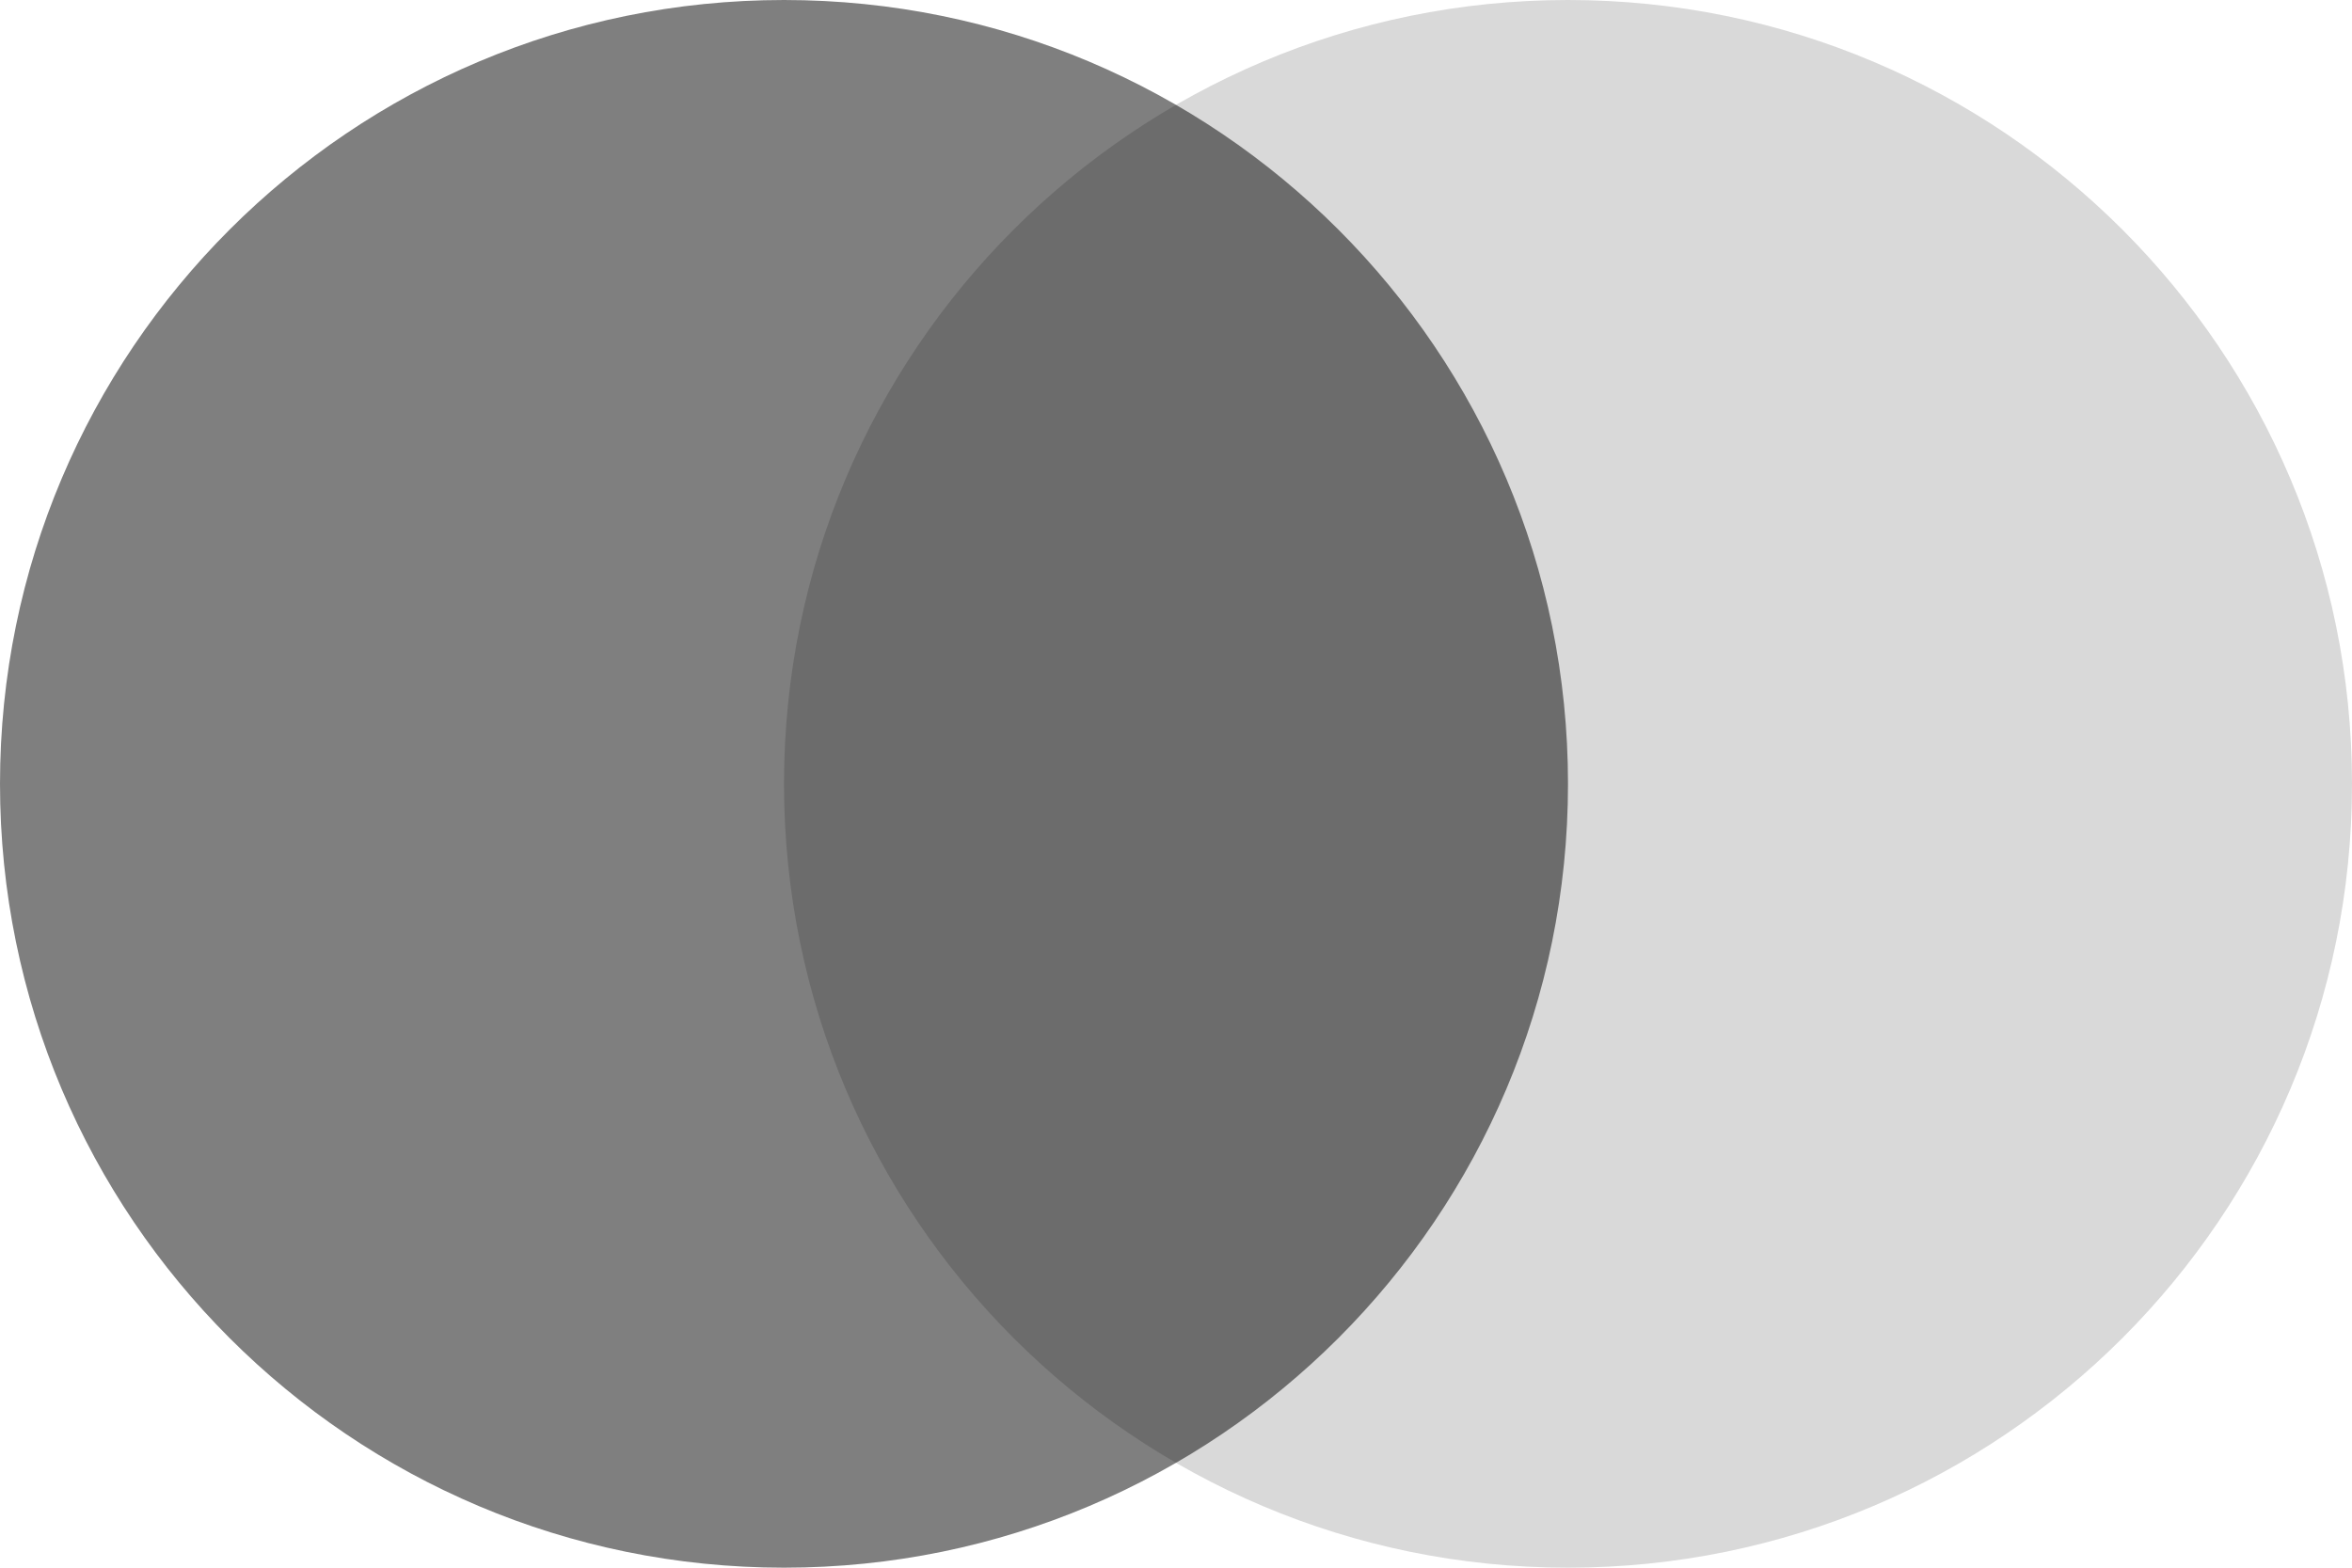
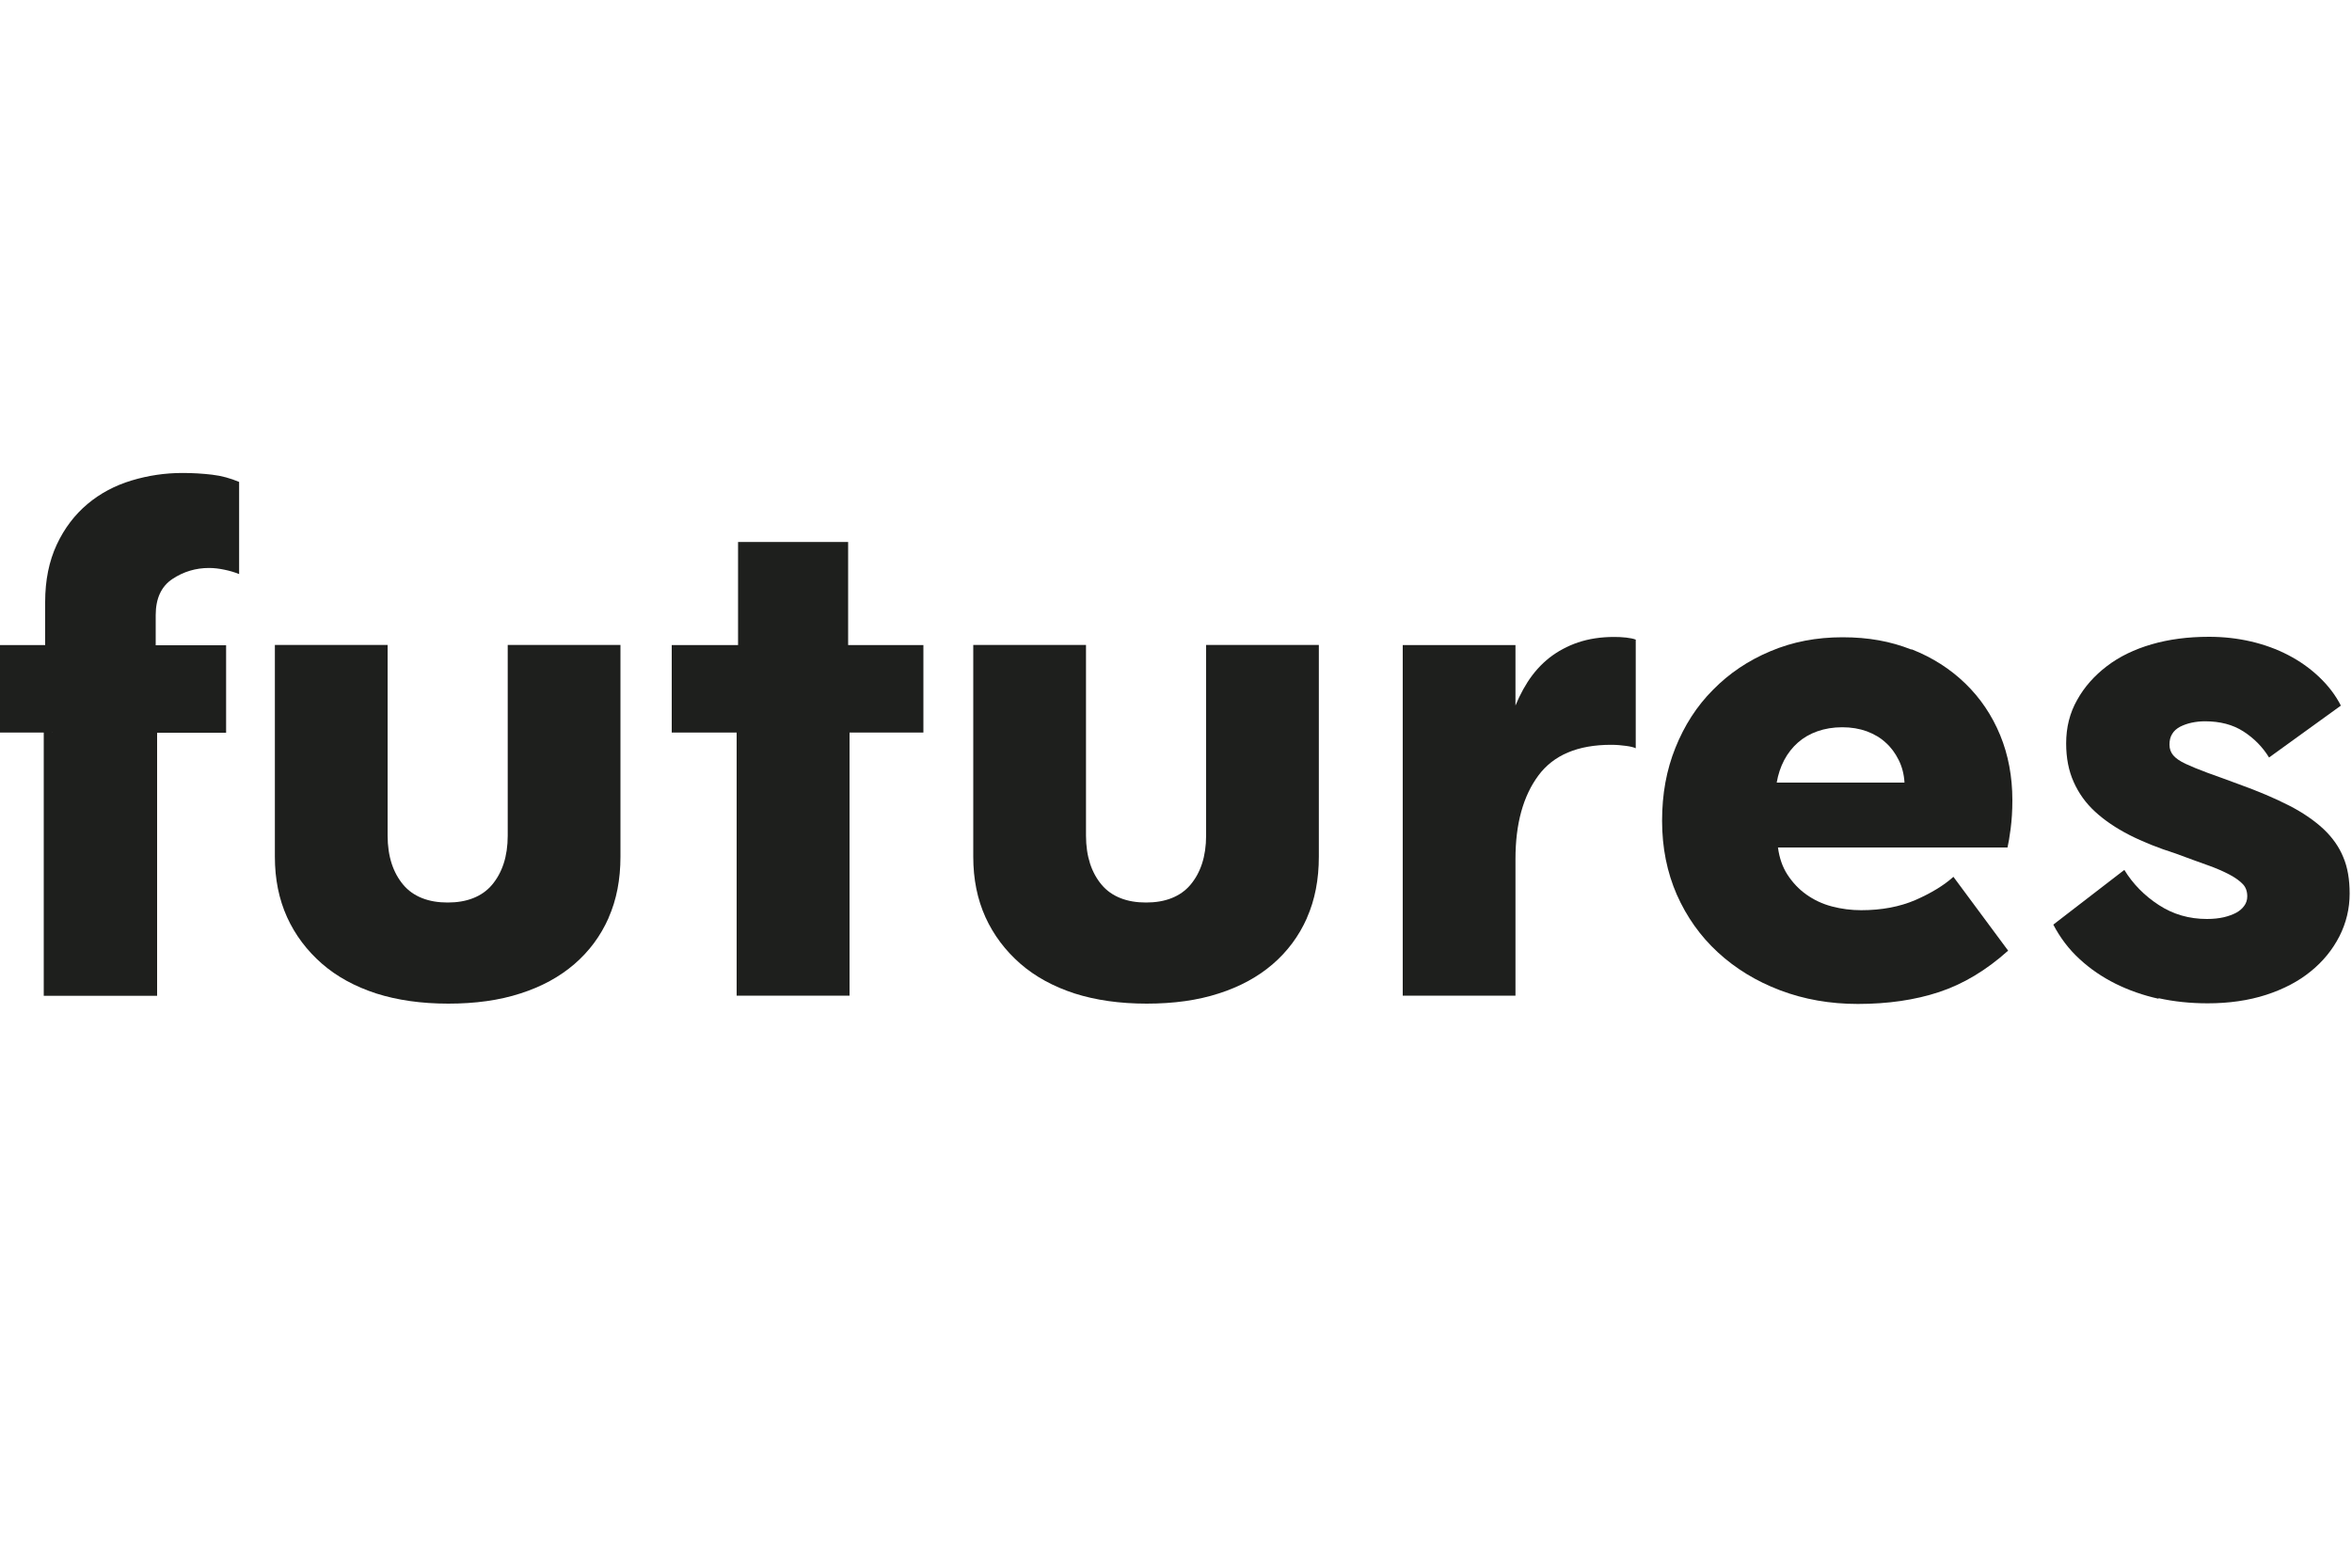
- <svg xmlns="http://www.w3.org/2000/svg" width="150" height="100" viewBox="0 0 150 100" fill="none">
-   <circle cx="50" cy="50" r="50" fill="black" fill-opacity="0.5" />
-   <circle cx="100" cy="50" r="50" fill="black" fill-opacity="0.15" />
+ <svg xmlns="http://www.w3.org/2000/svg" id="e" viewBox="0 0 150 100">
+   <defs>
+     <style>.f{fill:#1e1f1d;}</style>
+   </defs>
+   <path class="f" d="M3.32,46.73H-.13v-5.58h3.53l-.52.52v-3.27c0-1.39.25-2.61.74-3.66s1.15-1.91,1.96-2.59c.81-.68,1.75-1.18,2.81-1.5,1.06-.32,2.14-.48,3.25-.48.67,0,1.3.04,1.89.11.6.07,1.17.23,1.72.46v5.88c-.29-.12-.6-.21-.94-.28-.33-.07-.66-.11-.98-.11-.84,0-1.62.23-2.33.7-.71.47-1.07,1.24-1.07,2.31v2.31l-.52-.39h5.01v5.58h-4.92l.52-.52v17.3H2.79v-17.3l.52.52Z" />
+   <path class="f" d="M38.81,58.56c-.51,1.15-1.24,2.13-2.18,2.94-.94.81-2.09,1.44-3.44,1.87-1.35.44-2.88.65-4.6.65s-3.25-.22-4.6-.65c-1.35-.44-2.51-1.07-3.46-1.9s-1.7-1.82-2.22-2.96c-.52-1.15-.78-2.43-.78-3.86v-13.51h7.19v12.16c0,.67.09,1.26.26,1.79.17.52.42.97.74,1.35.32.38.72.66,1.2.85.48.19,1.02.28,1.63.28s1.15-.09,1.63-.28c.48-.19.88-.47,1.2-.85.32-.38.57-.83.74-1.35.17-.52.26-1.12.26-1.79v-12.16h7.19v13.51c0,1.45-.25,2.75-.76,3.9Z" />
+   <path class="f" d="M46.98,63.51v-17.3l.52.52h-4.66v-5.58h4.75l-.52.52v-7.1h7.02v7.1l-.52-.52h5.32v5.58h-5.23l.52-.52v17.3h-7.19Z" />
+   <path class="f" d="M83.35,58.56c-.51,1.15-1.24,2.13-2.18,2.94-.94.81-2.09,1.44-3.44,1.87-1.35.44-2.88.65-4.6.65s-3.25-.22-4.6-.65c-1.35-.44-2.51-1.07-3.46-1.9s-1.7-1.82-2.22-2.96c-.52-1.15-.78-2.43-.78-3.86v-13.51h7.19v12.16c0,.67.09,1.26.26,1.79.17.52.42.97.74,1.35.32.38.72.66,1.2.85.48.19,1.02.28,1.63.28s1.15-.09,1.63-.28c.48-.19.88-.47,1.2-.85.32-.38.57-.83.74-1.35.17-.52.26-1.12.26-1.79v-12.16h7.19v13.51c0,1.45-.25,2.75-.76,3.9Z" />
+   <path class="f" d="M96.66,45.56h-.22c.26-.75.59-1.44.98-2.05.39-.61.86-1.13,1.39-1.55.54-.42,1.15-.75,1.83-.98.68-.23,1.45-.35,2.29-.35.26,0,.52.01.78.04.26.03.46.07.61.13v6.93c-.12-.06-.32-.11-.61-.15s-.61-.07-.96-.07c-2.12,0-3.67.65-4.64,1.96-.97,1.31-1.46,3.08-1.46,5.32v8.72h-7.19v-22.36h7.19v4.4Z" />
+   <path class="f" d="M121.92,41.42c1.32.52,2.46,1.25,3.42,2.18.96.93,1.7,2.03,2.22,3.29s.78,2.65.78,4.16c0,.67-.04,1.27-.11,1.81-.07.54-.14.94-.2,1.2h-14.64c.09.67.29,1.25.61,1.74.32.49.72.92,1.2,1.26s1.02.6,1.63.76c.61.16,1.23.24,1.87.24,1.31,0,2.46-.22,3.46-.65,1-.44,1.81-.93,2.42-1.48l3.49,4.71c-1.39,1.25-2.86,2.13-4.4,2.64-1.54.51-3.27.76-5.19.76-1.77,0-3.42-.29-4.95-.87-1.53-.58-2.85-1.39-3.97-2.42-1.12-1.03-1.99-2.26-2.62-3.68-.62-1.42-.94-2.99-.94-4.71s.28-3.24.85-4.66c.57-1.42,1.36-2.66,2.4-3.7,1.03-1.05,2.25-1.87,3.66-2.46,1.41-.6,2.94-.89,4.6-.89s3.06.26,4.38.78ZM115.9,46.65c-.48.17-.89.41-1.24.72-.35.31-.64.68-.87,1.11-.23.44-.39.92-.48,1.44h8.15c-.03-.52-.15-1-.37-1.44-.22-.44-.49-.81-.83-1.11-.33-.31-.73-.54-1.2-.72-.47-.17-.99-.26-1.57-.26s-1.11.09-1.59.26Z" />
+   <path class="f" d="M137.67,63.71c-.99-.22-1.9-.54-2.75-.96-.84-.42-1.61-.94-2.29-1.57-.68-.62-1.24-1.36-1.68-2.2l4.53-3.49c.55.9,1.29,1.65,2.2,2.24.92.6,1.94.89,3.07.89.41,0,.76-.04,1.07-.11.3-.07.57-.17.78-.28.22-.12.39-.26.52-.44.13-.17.2-.38.2-.61,0-.32-.09-.58-.28-.78-.19-.2-.47-.41-.85-.61-.38-.2-.85-.41-1.42-.61-.57-.2-1.24-.45-2.03-.74-1.1-.35-2.08-.74-2.94-1.18-.86-.44-1.58-.93-2.18-1.48-.6-.55-1.05-1.18-1.37-1.9-.32-.71-.48-1.53-.48-2.46,0-1.02.23-1.94.7-2.77.46-.83,1.1-1.55,1.9-2.16.8-.61,1.75-1.07,2.85-1.39,1.1-.32,2.32-.48,3.66-.48.93,0,1.82.1,2.68.3.86.2,1.65.49,2.38.87.73.38,1.38.84,1.96,1.39.58.55,1.05,1.16,1.39,1.83l-4.58,3.31c-.41-.67-.95-1.22-1.63-1.66-.68-.44-1.5-.65-2.46-.65-.29,0-.57.03-.85.09-.28.06-.52.15-.74.26-.22.12-.39.27-.5.46-.12.19-.17.41-.17.68s.08.49.24.68c.16.19.42.37.78.54s.83.36,1.39.57c.57.2,1.24.45,2.03.74,1.22.44,2.28.89,3.18,1.35.9.46,1.63.97,2.2,1.5.57.54.99,1.13,1.26,1.79.28.65.41,1.43.41,2.33,0,.96-.22,1.87-.65,2.72-.44.86-1.05,1.61-1.83,2.24-.78.64-1.74,1.14-2.85,1.5-1.12.36-2.36.54-3.73.54-1.1,0-2.15-.11-3.14-.33Z" />
</svg>
